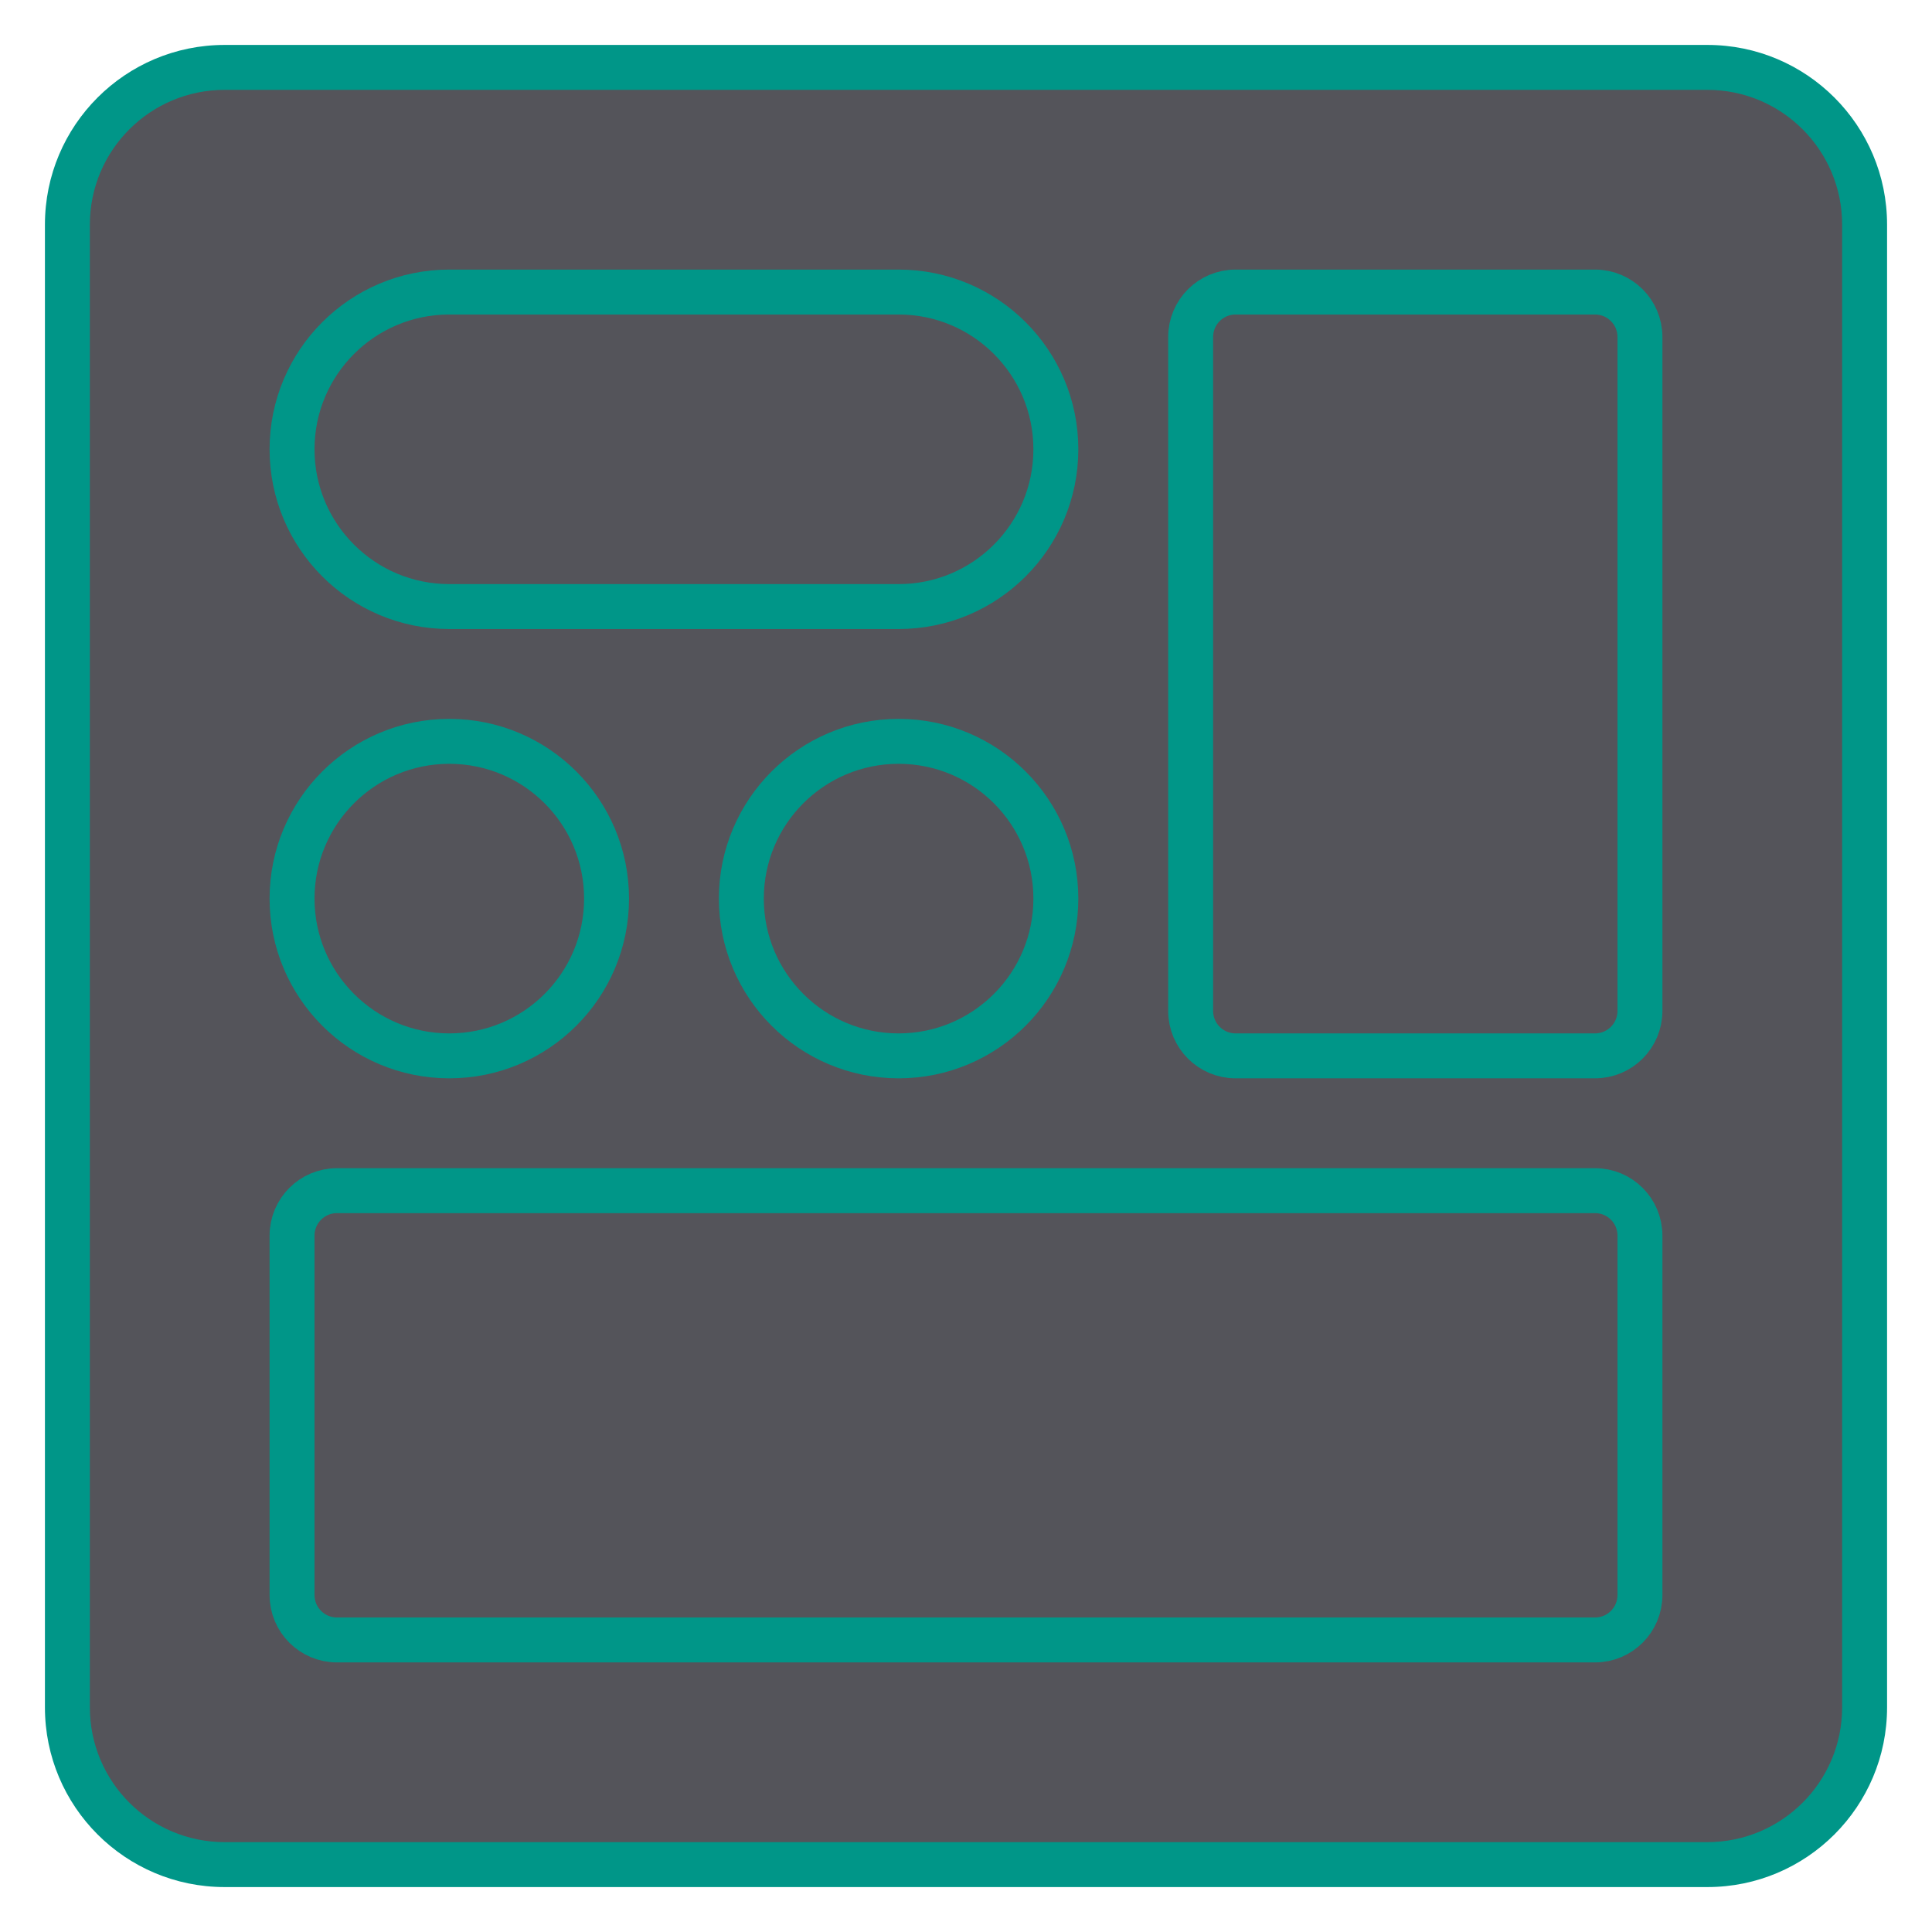
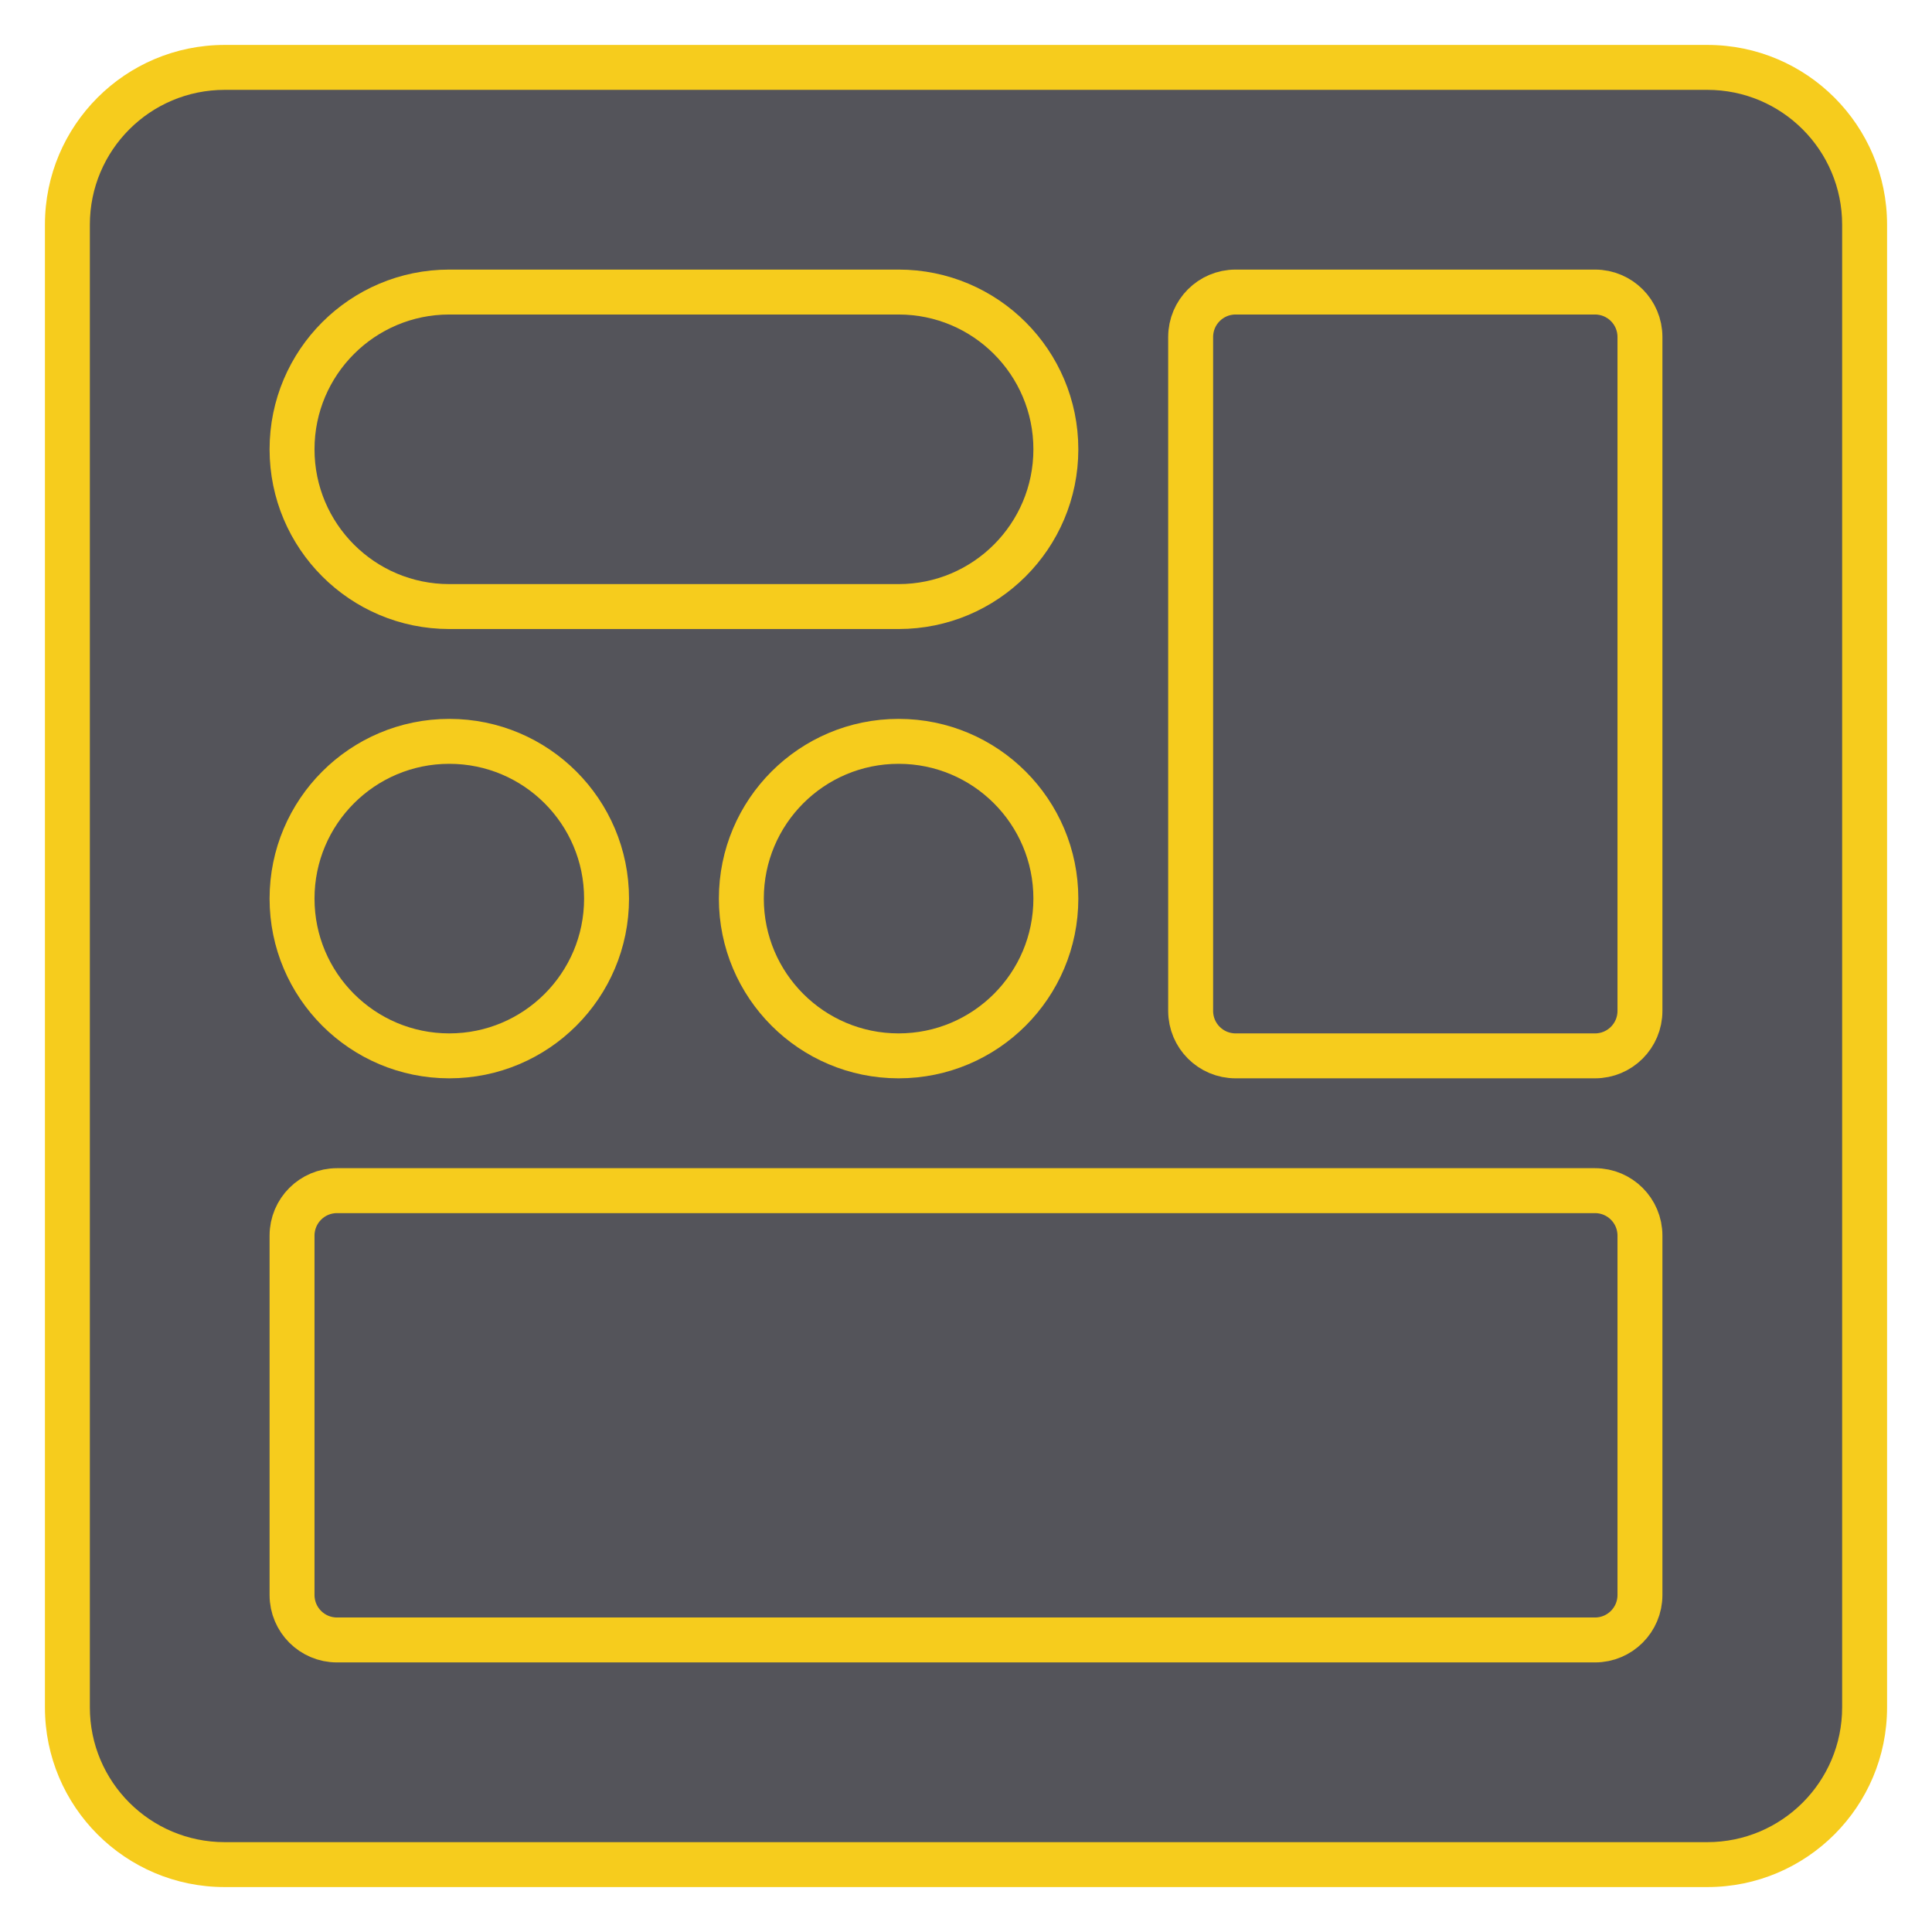
<svg xmlns="http://www.w3.org/2000/svg" width="43" height="43" viewBox="0 0 43 43">
  <rect x="1.5" y="1.5" width="40" height="40" rx="3.5" style="fill:#54545a" />
-   <path d="M38,2a3,3,0,0,1,3,3V38a3,3,0,0,1-3,3H5a3,3,0,0,1-3-3V5A3,3,0,0,1,5,2H38m0-1H5A4,4,0,0,0,1,5V38a4,4,0,0,0,4,4H38a4,4,0,0,0,4-4V5a4,4,0,0,0-4-4Z" style="fill:#009688" />
-   <rect x="6.5" y="26.5" width="30" height="10" rx="1" transform="translate(43 63) rotate(-180)" style="fill:none;stroke:#009688;stroke-linecap:round;stroke-linejoin:round" />
-   <rect x="26.5" y="6.5" width="10" height="17" rx="1" transform="translate(63 30) rotate(-180)" style="fill:none;stroke:#009688;stroke-linecap:round;stroke-linejoin:round" />
-   <rect x="6.5" y="6.5" width="17" height="7" rx="3.5" transform="translate(30 20) rotate(180)" style="fill:none;stroke:#009688;stroke-linecap:round;stroke-linejoin:round" />
-   <circle cx="10" cy="20" r="3.5" style="fill:none;stroke:#009688;stroke-linecap:round;stroke-linejoin:round" />
-   <circle cx="20" cy="20" r="3.5" style="fill:none;stroke:#009688;stroke-linecap:round;stroke-linejoin:round" />
+   <path d="M38,2a3,3,0,0,1,3,3V38a3,3,0,0,1-3,3H5a3,3,0,0,1-3-3V5A3,3,0,0,1,5,2H38m0-1H5A4,4,0,0,0,1,5V38a4,4,0,0,0,4,4H38a4,4,0,0,0,4-4V5a4,4,0,0,0-4-4Z" style="fill:#f6cc1d" />
+   <rect x="6.5" y="26.5" width="30" height="10" rx="1" transform="translate(43 63) rotate(-180)" style="fill:none;stroke:#f6cc1d;stroke-linecap:round;stroke-linejoin:round" />
+   <rect x="26.5" y="6.5" width="10" height="17" rx="1" transform="translate(63 30) rotate(-180)" style="fill:none;stroke:#f6cc1d;stroke-linecap:round;stroke-linejoin:round" />
+   <rect x="6.5" y="6.5" width="17" height="7" rx="3.5" transform="translate(30 20) rotate(180)" style="fill:none;stroke:#f6cc1d;stroke-linecap:round;stroke-linejoin:round" />
+   <circle cx="10" cy="20" r="3.5" style="fill:none;stroke:#f6cc1d;stroke-linecap:round;stroke-linejoin:round" />
+   <circle cx="20" cy="20" r="3.5" style="fill:none;stroke:#f6cc1d;stroke-linecap:round;stroke-linejoin:round" />
</svg>
